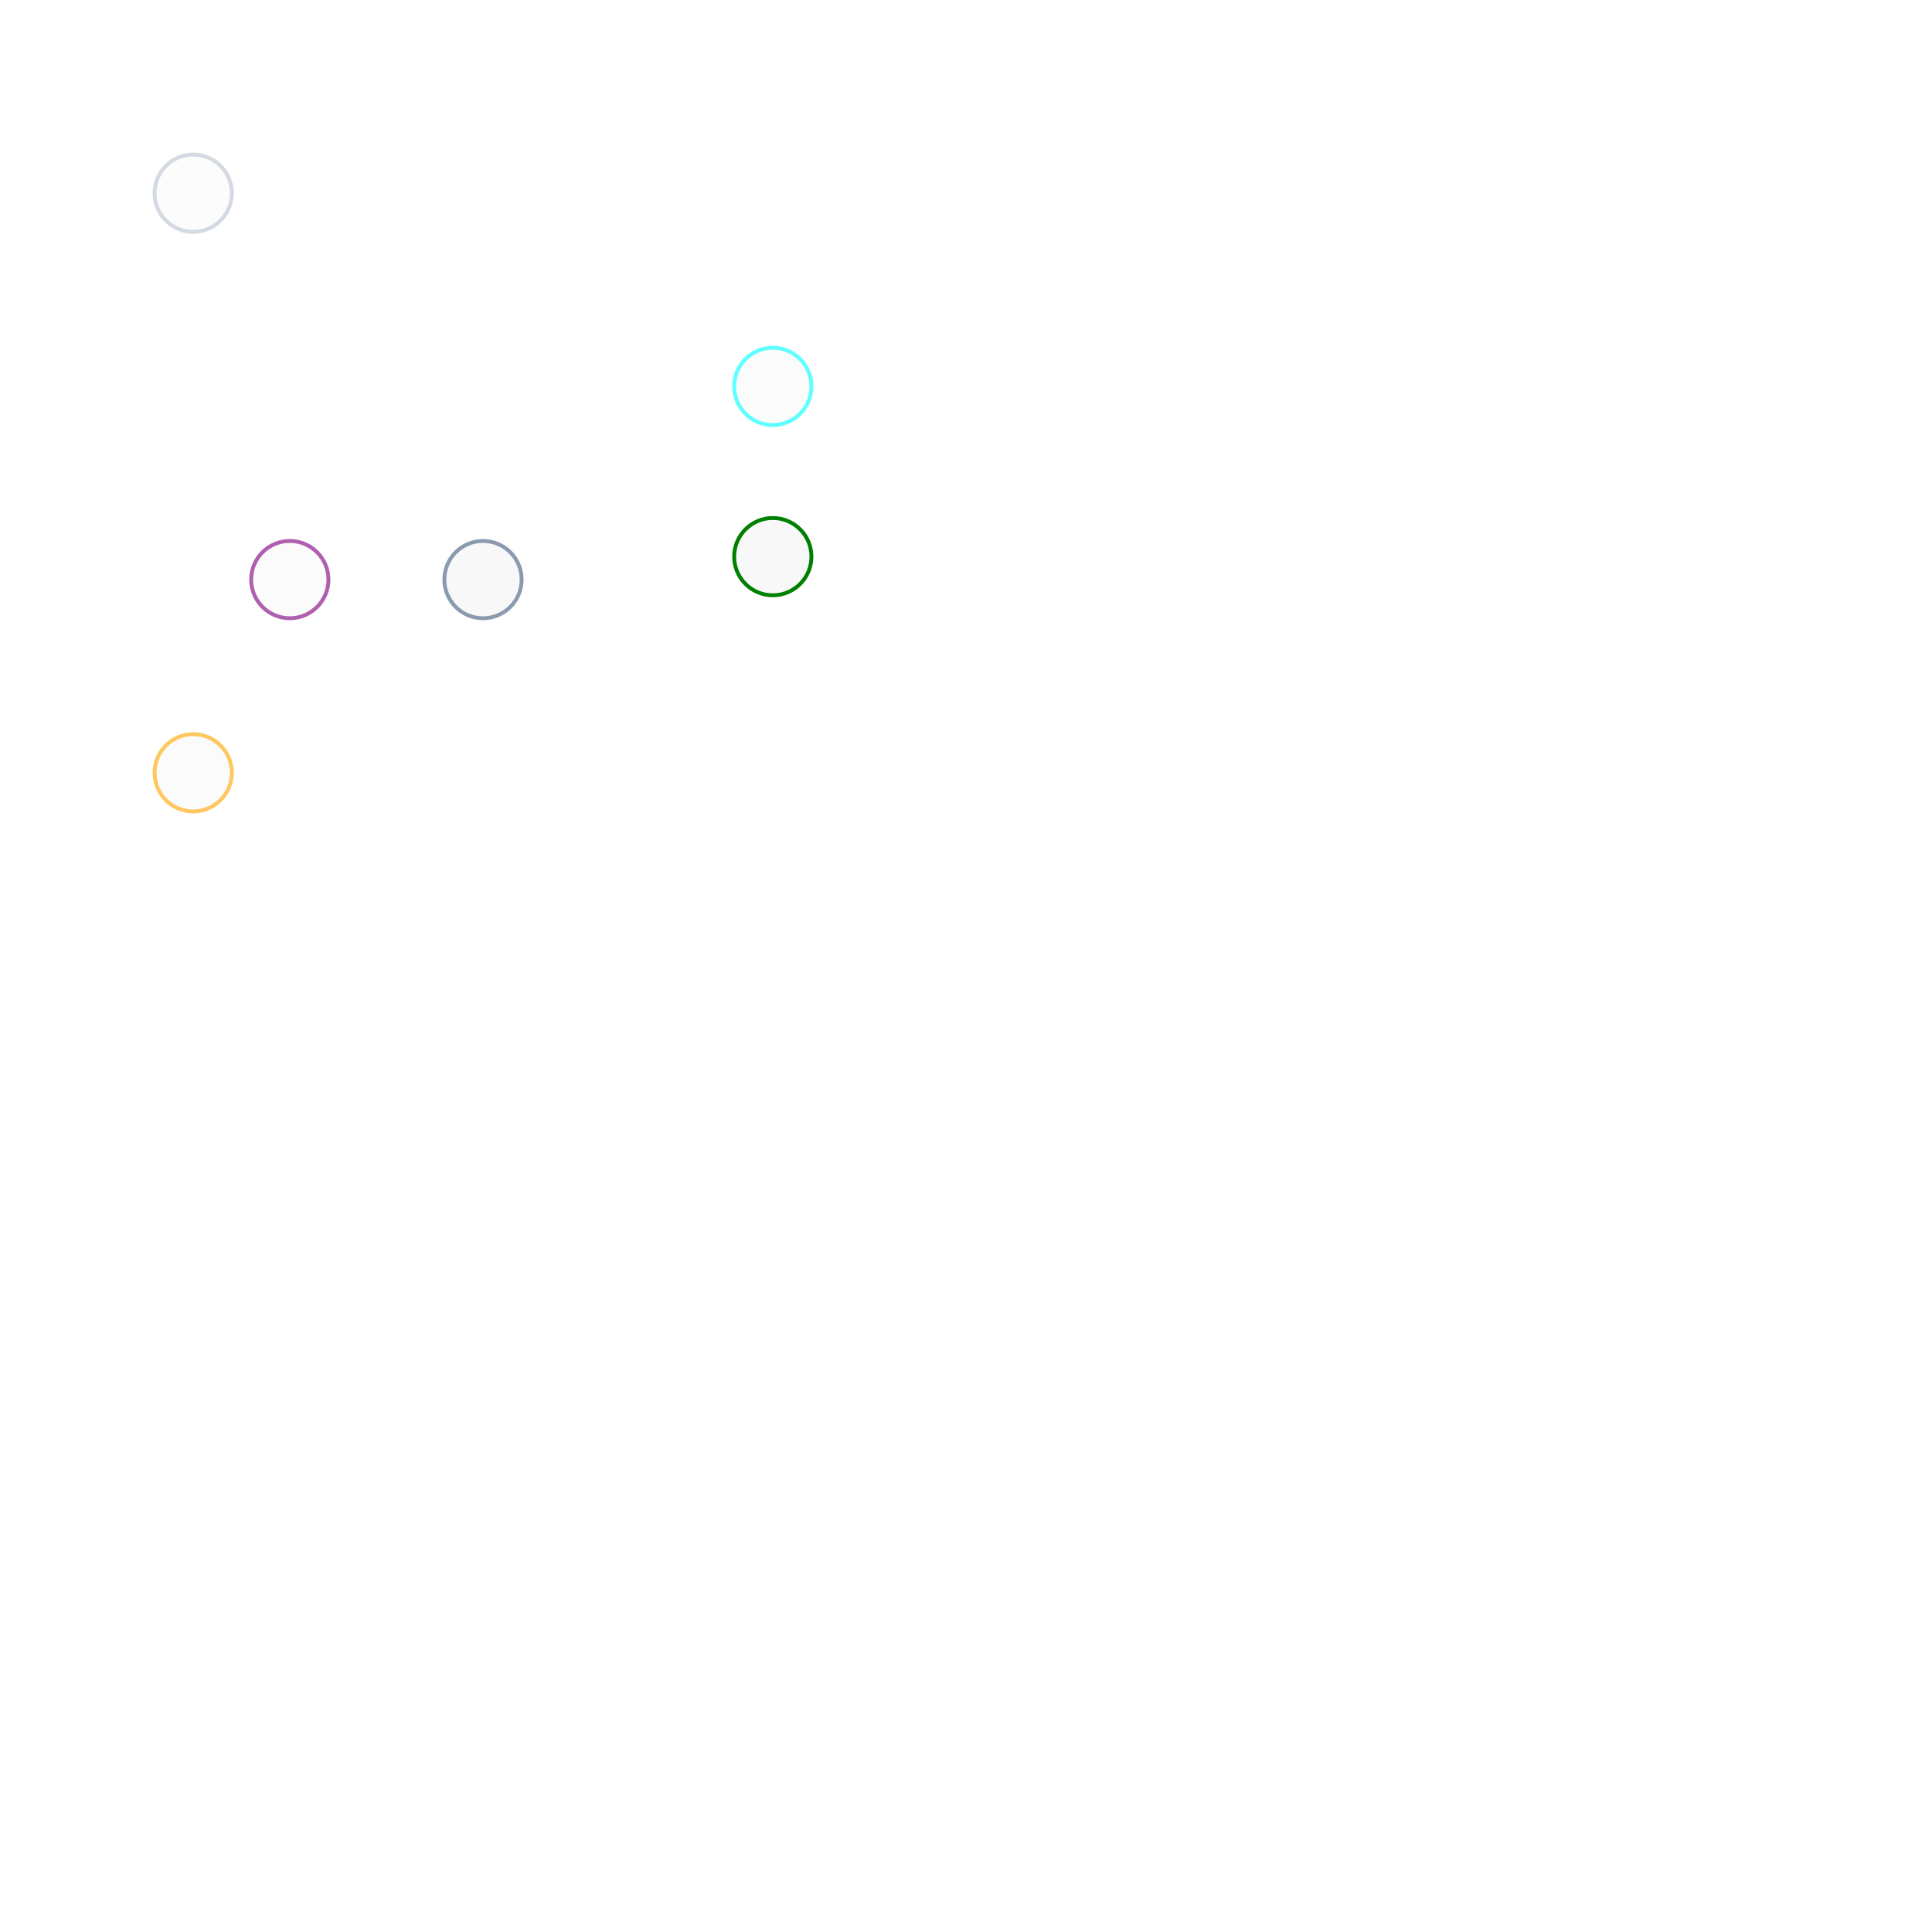
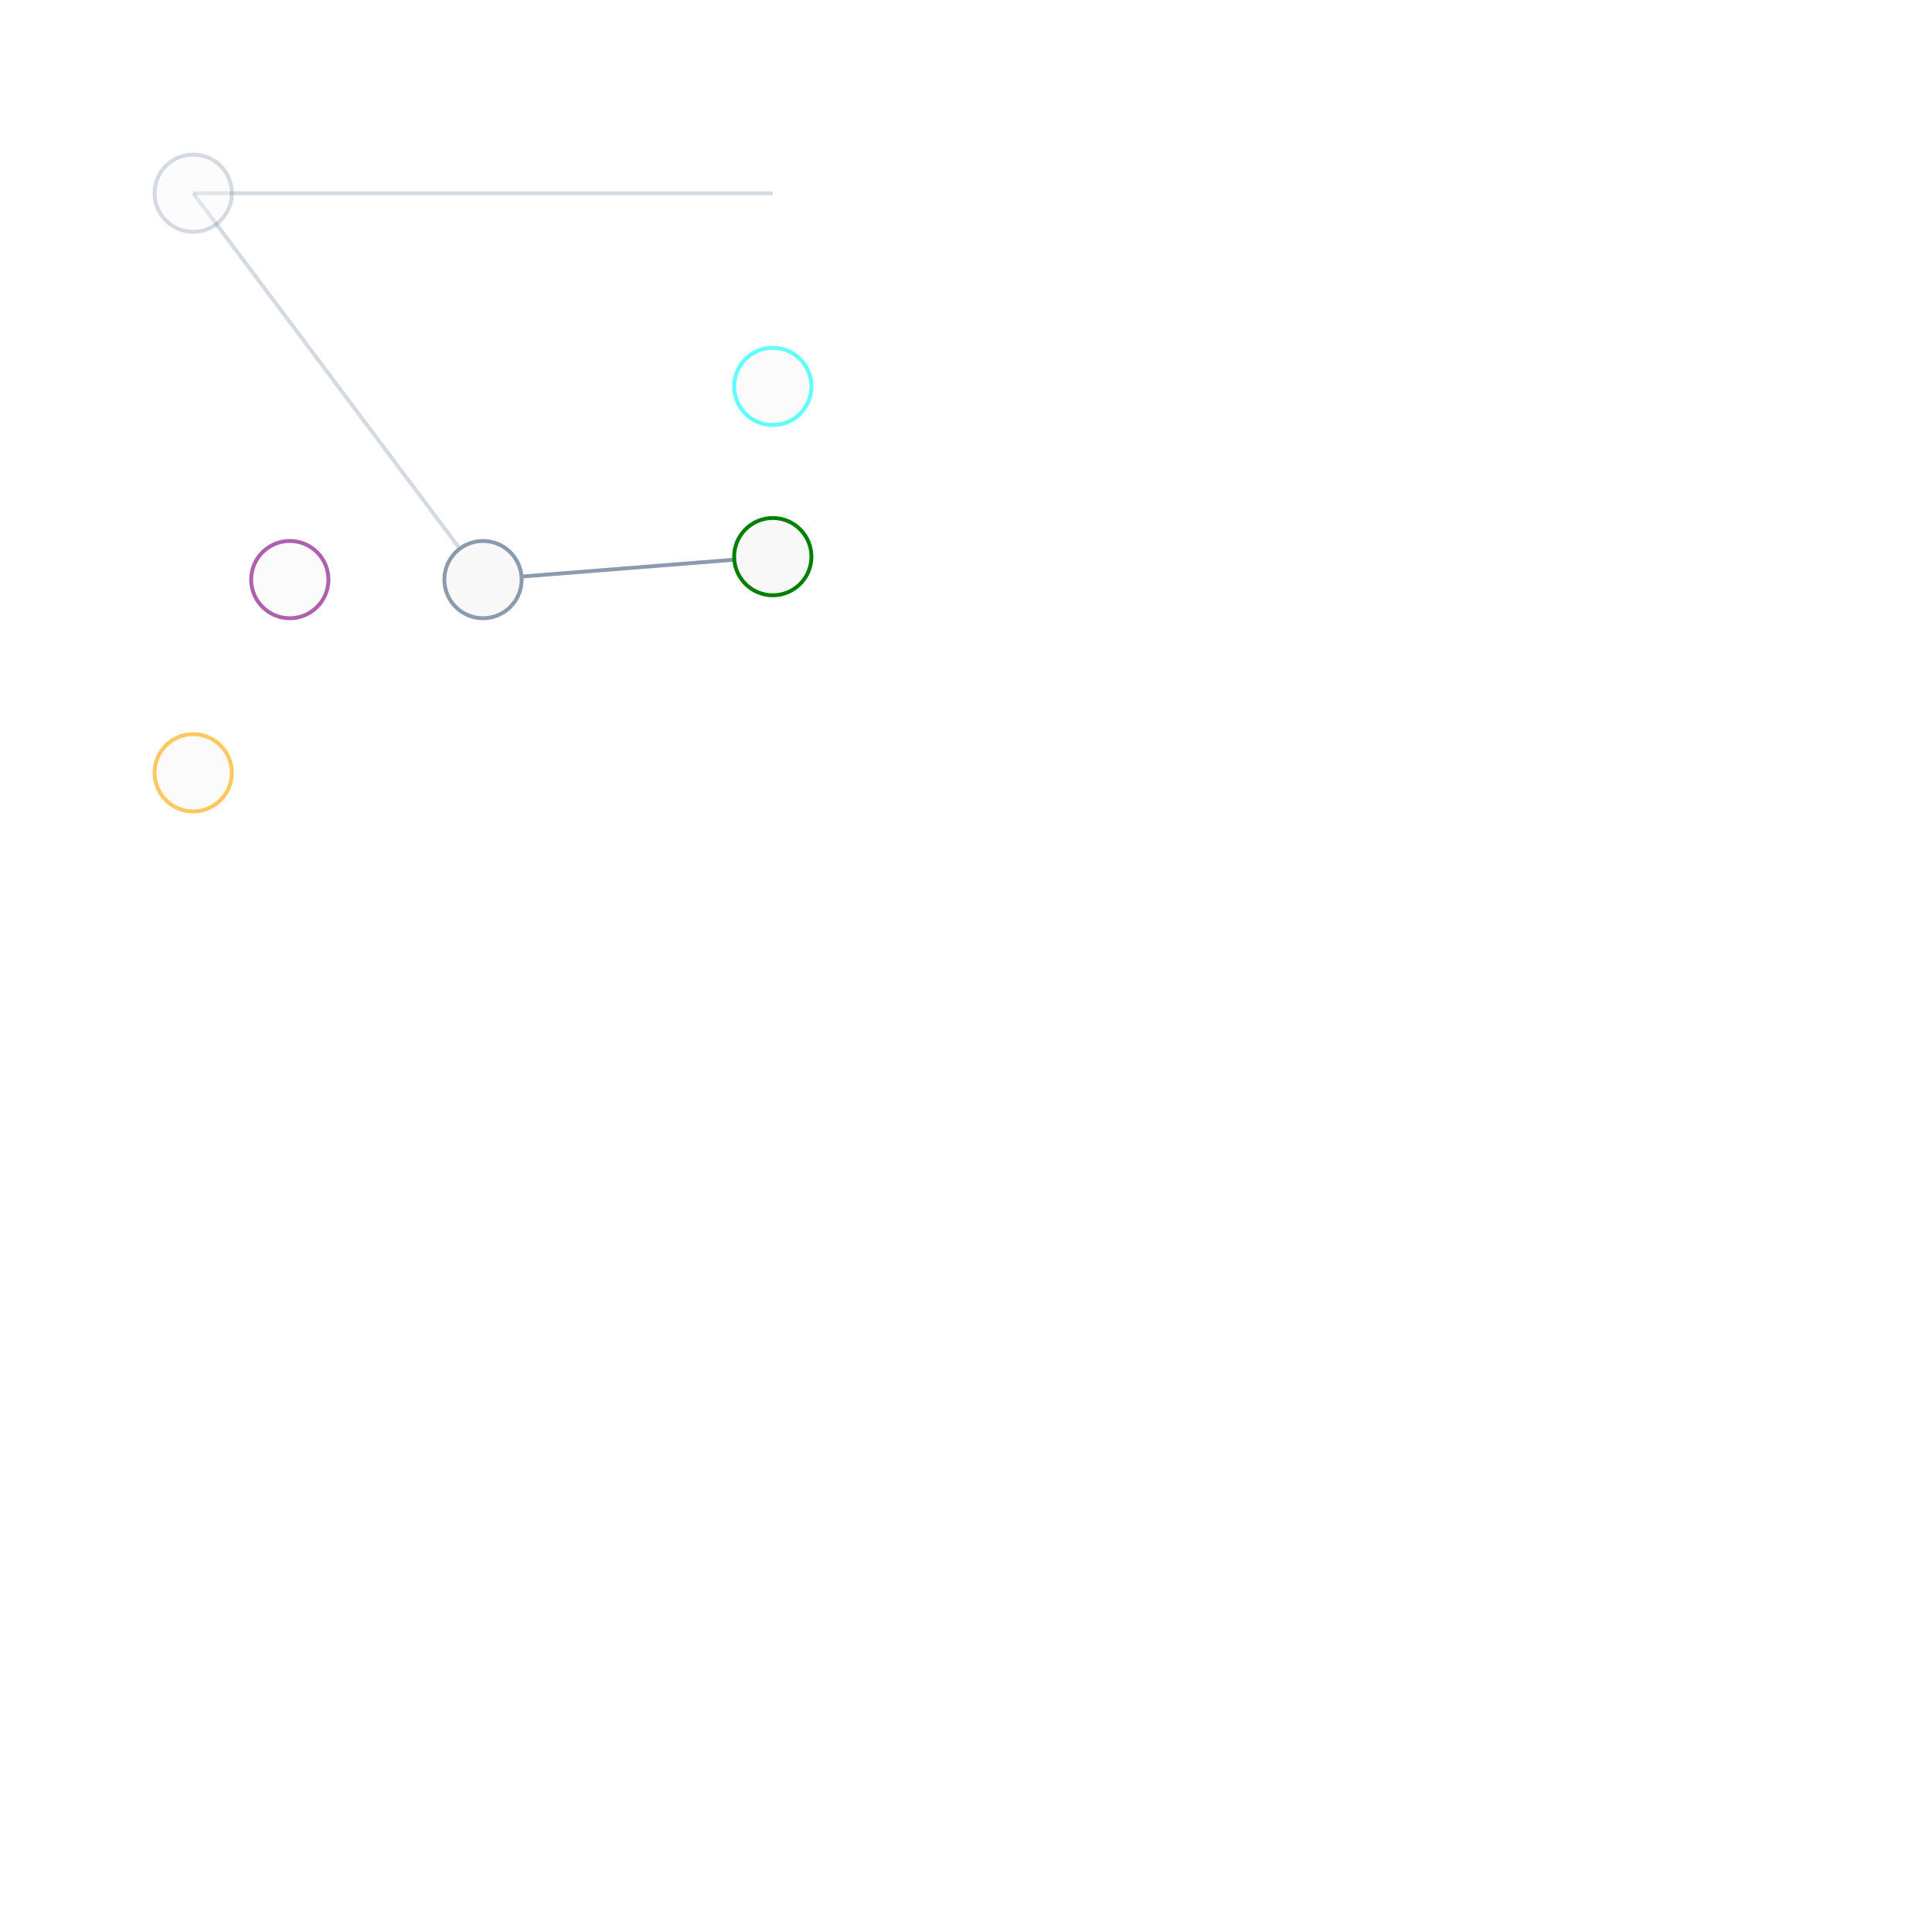
<svg xmlns="http://www.w3.org/2000/svg" width="500" height="500" style="background: transparent; position: absolute; outline: none;" color-interpolation-filters="sRGB" tabindex="1">
  <defs />
  <g id="g-svg-camera" transform="matrix(1,0,0,1,0,0)">
    <g id="g-root" fill="none" transform="matrix(1,0,0,1,0,0)">
      <g id="g-svg-7" fill="none" transform="matrix(1,0,0,1,0,0)" />
      <g id="g-svg-6" fill="none" transform="matrix(1,0,0,1,0,0)">
        <g id="g-svg-14" fill="none" marker-start="false" marker-end="false" transform="matrix(1,0,0,1,0,0)">
          <g transform="matrix(1,0,0,1,50,50)">
-             <path id="key" fill="none" d="" stroke="rgba(139,155,175,1)" stroke-width="1" opacity="0.373" />
+             <path id="key" fill="none" d="M 0,0 C 75 0,150 0,150 0" stroke="rgba(139,155,175,1)" stroke-width="1" opacity="0.373" />
          </g>
        </g>
        <g id="g-svg-16" fill="none" marker-start="false" marker-end="false" transform="matrix(1,0,0,1,0,0)">
-           <g transform="matrix(1,0,0,1,152.97,112.7067)">
-             <path id="key" fill="none" d="" stroke="rgba(139,155,175,1)" stroke-width="1" />
+           <g transform="matrix(1,0,0,1,125,144.0601)">
+             <path id="key" fill="none" d="M 75,0 C 37.5 2.97,0 5.94,0 5.94" stroke="rgba(139,155,175,1)" stroke-width="1" />
          </g>
        </g>
        <g id="g-svg-18" fill="none" marker-start="false" marker-end="false" transform="matrix(1,0,0,1,0,0)">
          <g transform="matrix(1,0,0,1,50,50)">
-             <path id="key" fill="none" d="" stroke="rgba(139,155,175,1)" stroke-width="1" opacity="0.373" />
+             <path id="key" fill="none" d="M 75,100 C 37.5 50,0 0,0 0" stroke="rgba(139,155,175,1)" stroke-width="1" opacity="0.373" />
          </g>
        </g>
      </g>
      <g id="g-svg-5" fill="none" transform="matrix(1,0,0,1,0,0)">
        <g id="g-svg-8" fill="none" r="10" transform="matrix(1,0,0,1,0,0)">
          <g transform="matrix(1,0,0,1,50,50)">
            <circle id="key" fill="rgba(248,248,248,1)" transform="translate(-10,-10)" cx="10" cy="10" stroke="rgba(139,155,175,1)" r="10" opacity="0.373" />
          </g>
        </g>
        <g id="g-svg-10" fill="none" r="10" transform="matrix(1,0,0,1,0,0)">
          <g transform="matrix(1,0,0,1,200,144.0601)">
            <circle id="key" fill="rgba(248,248,248,1)" transform="translate(-10,-10)" cx="10" cy="10" stroke="rgba(0,128,0,1)" r="10" />
          </g>
        </g>
        <g id="g-svg-12" fill="none" r="10" transform="matrix(1,0,0,1,0,0)">
          <g transform="matrix(1,0,0,1,125,150)">
            <circle id="key" fill="rgba(248,248,248,1)" transform="translate(-10,-10)" cx="10" cy="10" stroke="rgba(139,155,175,1)" r="10" />
          </g>
        </g>
        <g id="g-svg-20" fill="none" r="10" transform="matrix(1,0,0,1,0,0)">
          <g transform="matrix(1,0,0,1,50,200)">
            <circle id="key" fill="rgba(248,248,248,1)" transform="translate(-10,-10)" cx="10" cy="10" stroke="rgba(255,165,0,1)" r="10" opacity="0.627" />
          </g>
        </g>
        <g id="g-svg-22" fill="none" r="10" transform="matrix(1,0,0,1,0,0)">
          <g transform="matrix(1,0,0,1,75,150)">
            <circle id="key" fill="rgba(248,248,248,1)" transform="translate(-10,-10)" cx="10" cy="10" stroke="rgba(128,0,128,1)" r="10" opacity="0.627" />
          </g>
        </g>
        <g id="g-svg-24" fill="none" r="10" transform="matrix(1,0,0,1,0,0)">
          <g transform="matrix(1,0,0,1,200,100)">
            <circle id="key" fill="rgba(248,248,248,1)" transform="translate(-10,-10)" cx="10" cy="10" stroke="rgba(0,255,255,1)" r="10" opacity="0.627" />
          </g>
        </g>
      </g>
    </g>
  </g>
</svg>
